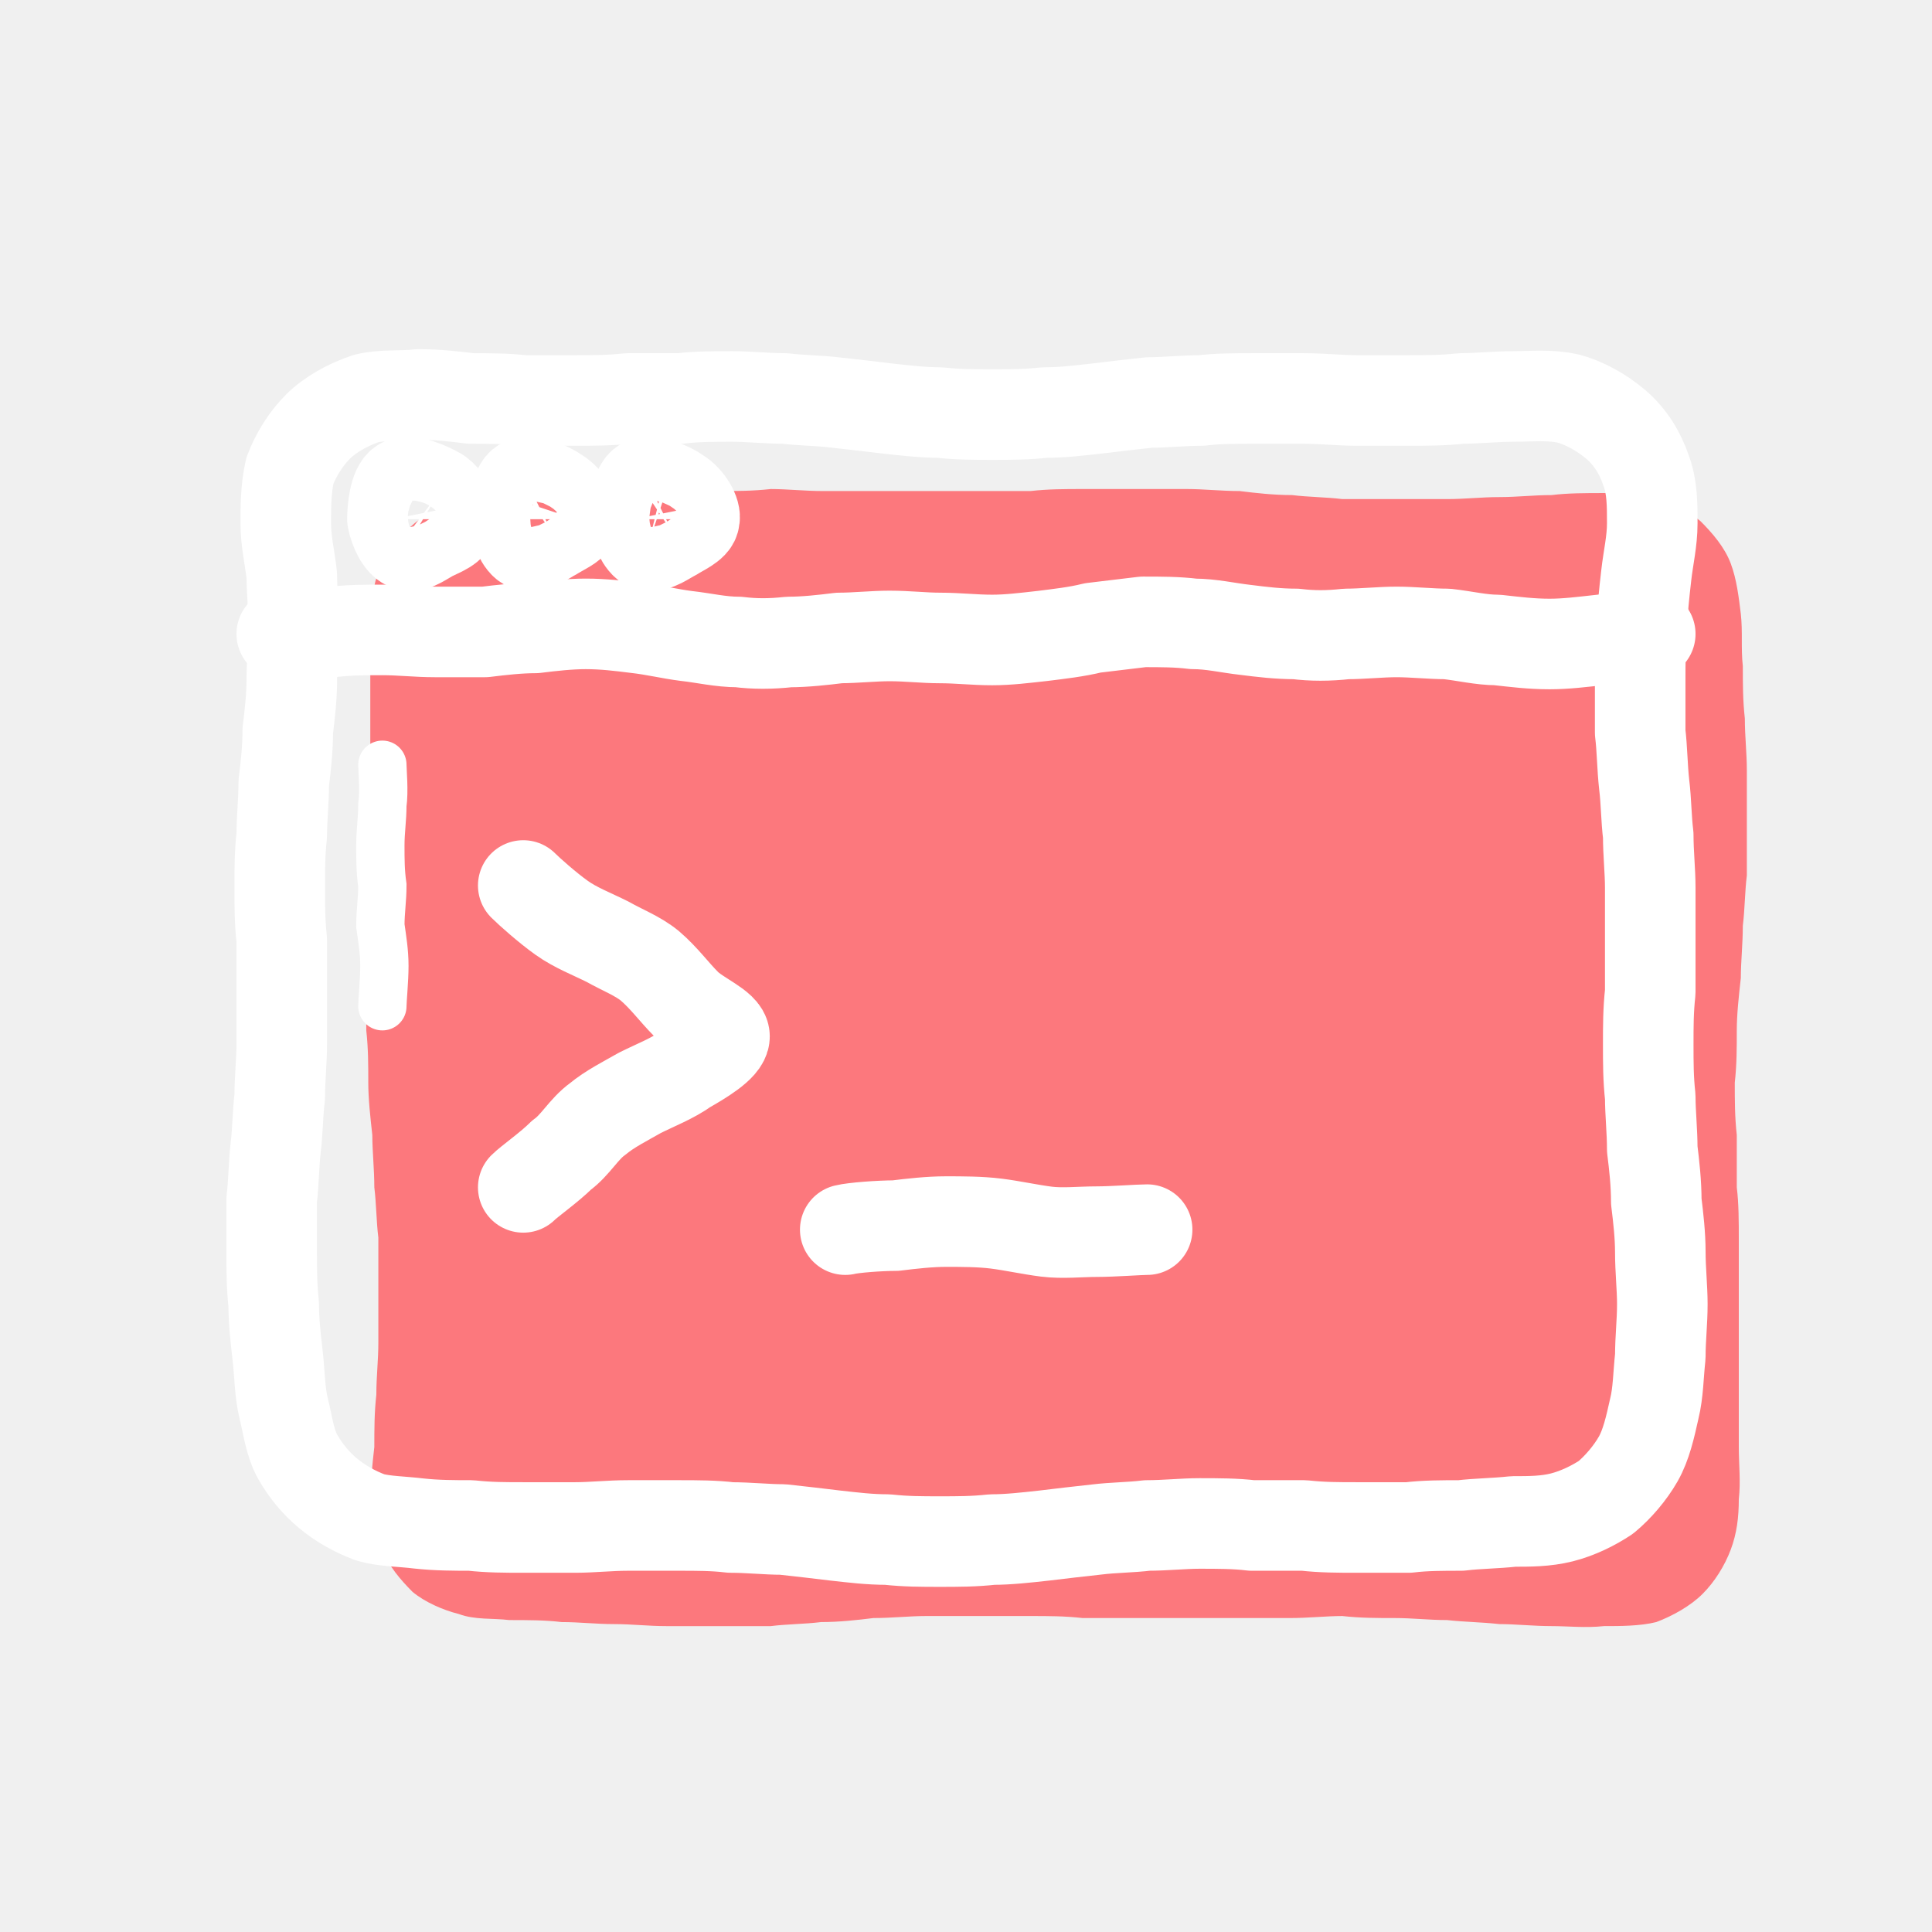
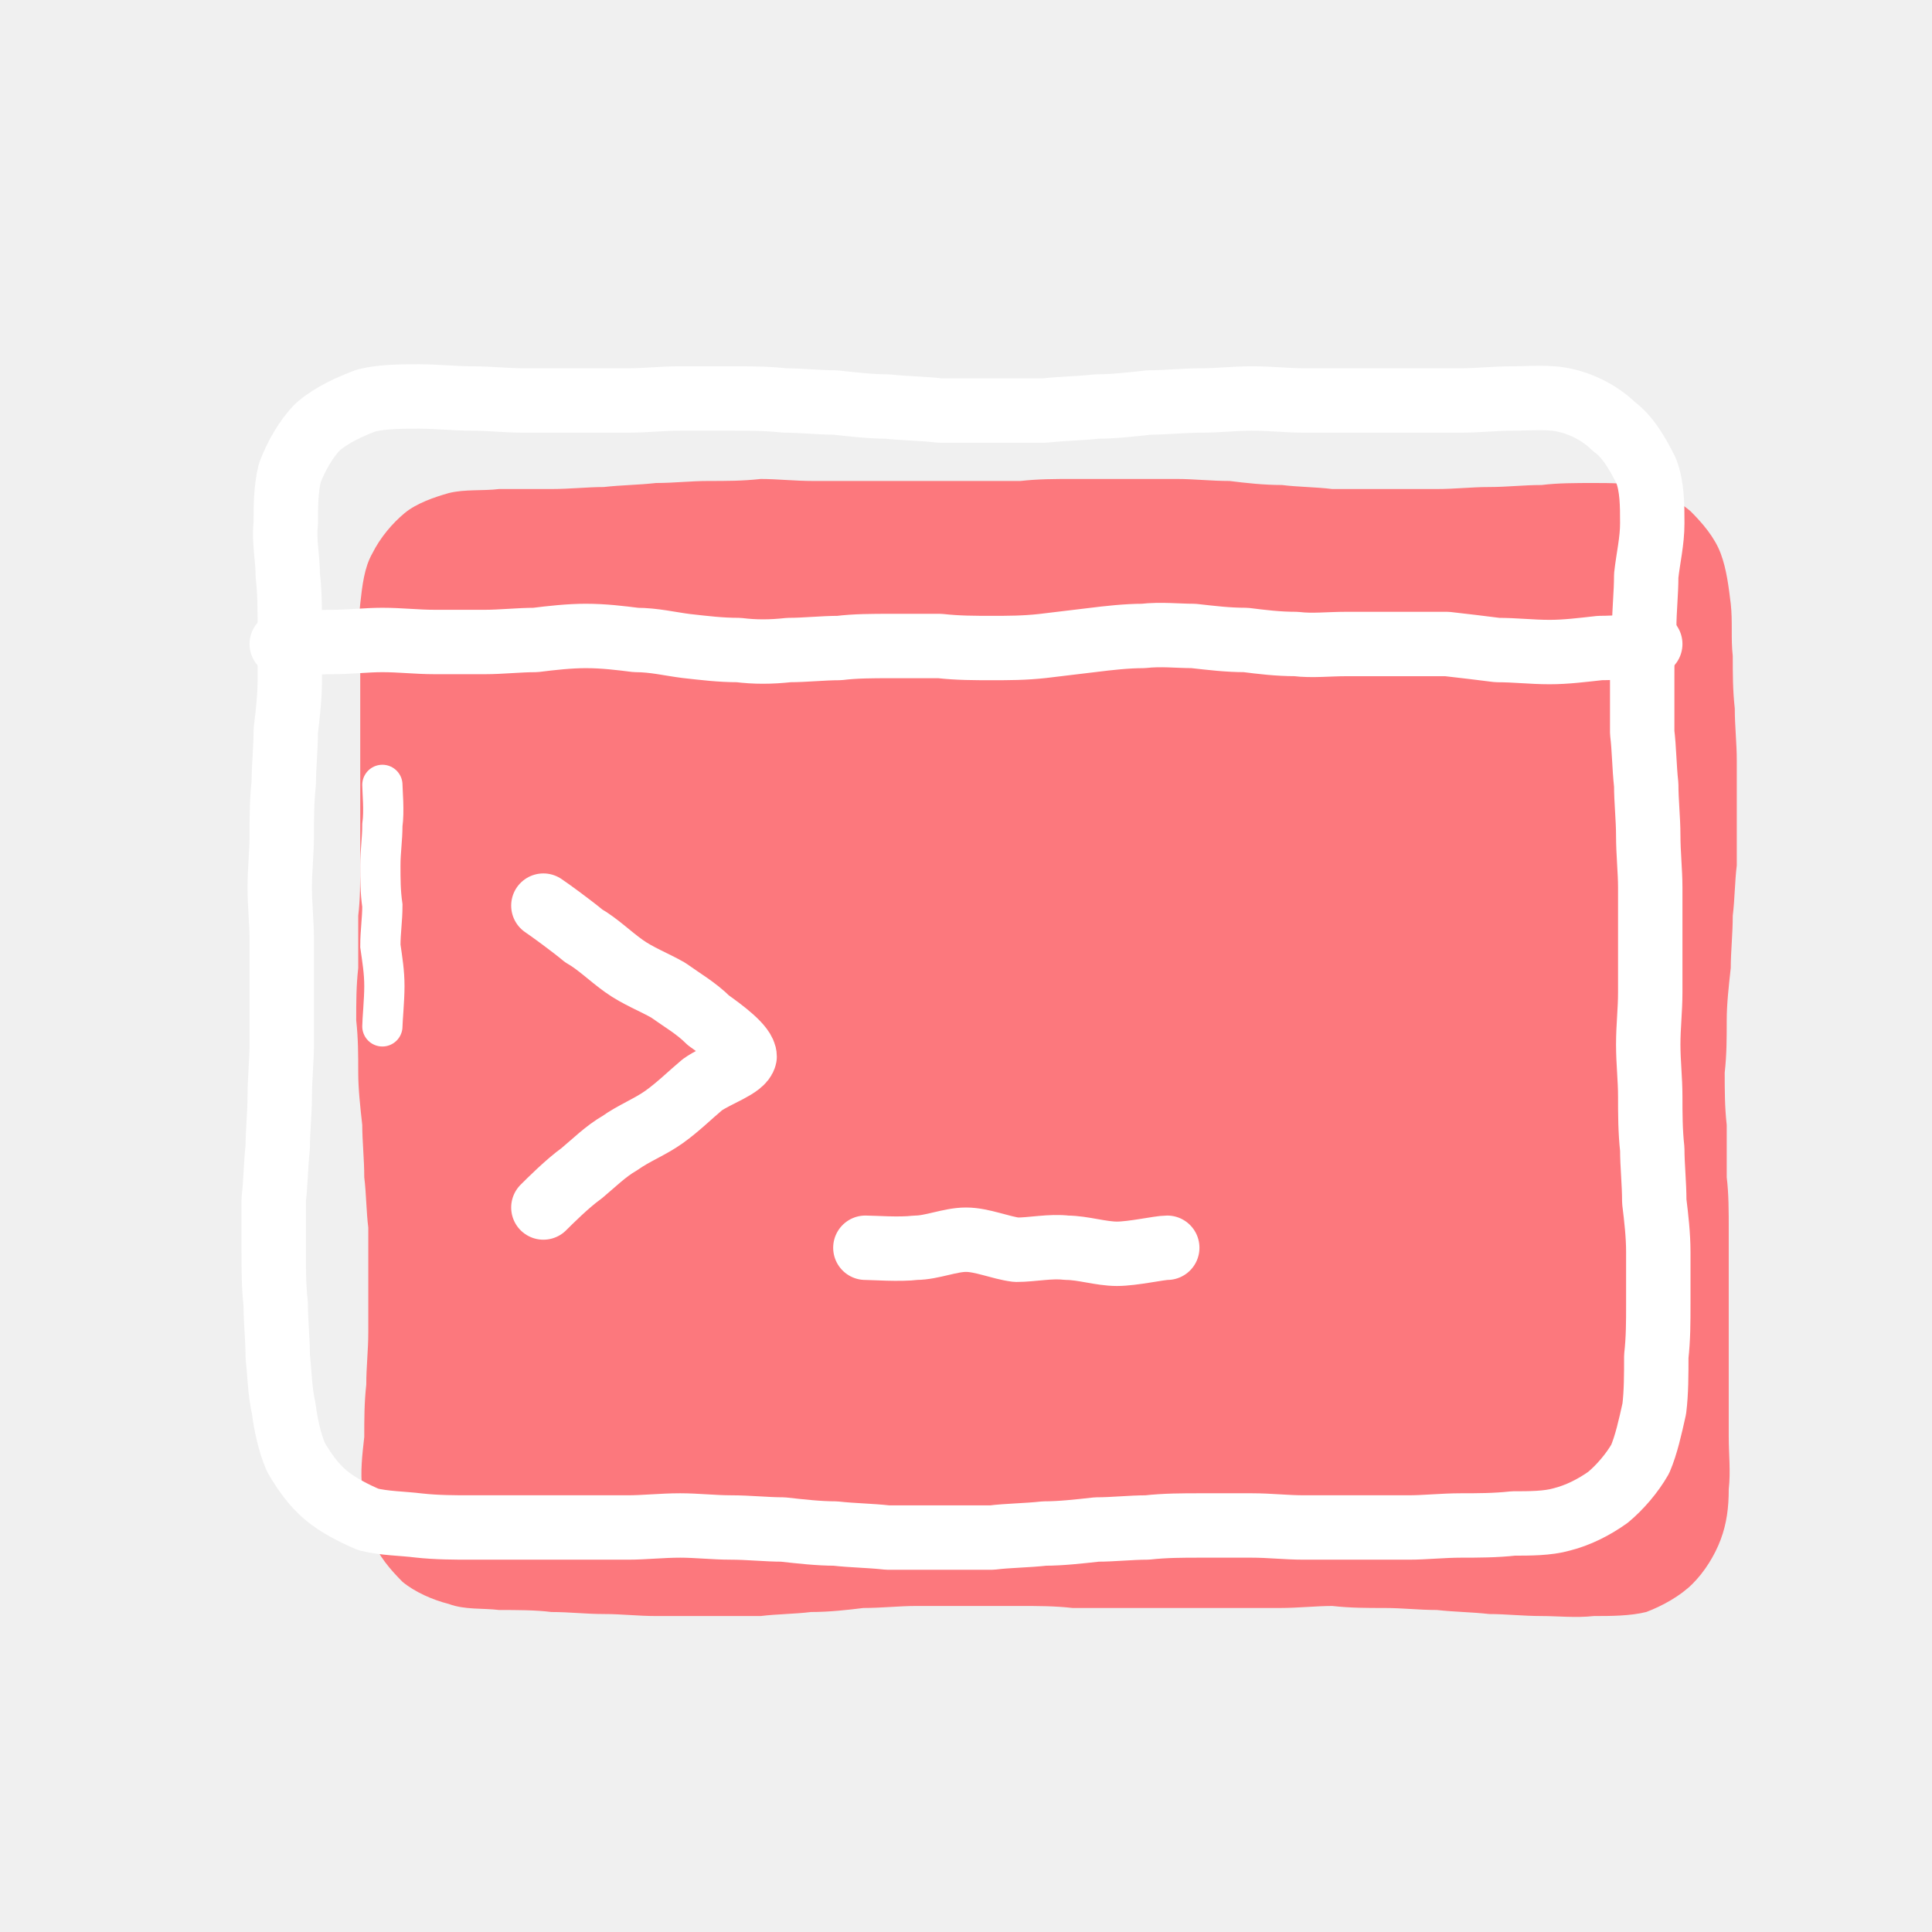
<svg xmlns="http://www.w3.org/2000/svg" viewBox="0 0 96 96" width="96" height="96">
-   <g transform="translate(4.5 4.5)" fill="#FC787D">
+   <g transform="translate(4 4)" fill="#FC787D">
    <path d="M13.9 26C14 25.1 14.1 24.2 14.5 23.5C14.9 22.7 15.5 22 16.1 21.5C16.7 21 17.6 20.7 18.3 20.5C19.1 20.3 20 20.4 20.8 20.3C21.7 20.3 22.6 20.3 23.4 20.3C24.3 20.3 25.2 20.2 26 20.2C26.9 20.1 27.7 20.1 28.6 20C29.5 20 30.3 19.9 31.2 19.9C32.1 19.9 32.9 19.9 33.8 19.8C34.6 19.8 35.5 19.9 36.4 19.9C37.2 19.9 38.1 19.9 39 19.9C39.8 19.9 40.7 19.9 41.5 19.9C42.4 19.9 43.3 19.9 44.1 19.9C45 19.9 45.9 19.9 46.7 19.9C47.6 19.8 48.4 19.8 49.3 19.8C50.2 19.8 51 19.8 51.9 19.8C52.8 19.8 53.6 19.8 54.5 19.8C55.3 19.8 56.2 19.9 57.1 19.9C57.9 20 58.8 20.1 59.7 20.1C60.5 20.2 61.4 20.2 62.2 20.3C63.1 20.3 64 20.3 64.8 20.3C65.7 20.3 66.6 20.3 67.4 20.3C68.3 20.3 69.1 20.2 70 20.2C70.9 20.2 71.7 20.1 72.6 20.1C73.4 20 74.3 20 75.2 20C76 20 76.9 20 77.8 20.2C78.6 20.4 79.4 20.9 80 21.4C80.6 22 81.2 22.7 81.5 23.5C81.8 24.3 81.9 25.2 82 26C82.1 26.9 82 27.7 82.1 28.6C82.1 29.5 82.1 30.3 82.2 31.2C82.2 32.1 82.3 32.9 82.3 33.8C82.3 34.6 82.3 35.5 82.3 36.4C82.3 37.2 82.3 38.1 82.3 39C82.2 39.8 82.2 40.7 82.1 41.5C82.1 42.4 82 43.3 82 44.1C81.9 45 81.8 45.9 81.8 46.7C81.8 47.6 81.8 48.4 81.7 49.3C81.7 50.2 81.7 51 81.8 51.9C81.8 52.8 81.8 53.6 81.8 54.5C81.9 55.3 81.9 56.2 81.9 57.1C81.9 57.9 81.9 58.8 81.9 59.7C81.9 60.5 81.9 61.4 81.9 62.2C81.9 63.1 81.9 64 81.9 64.8C81.9 65.7 81.9 66.6 81.9 67.4C81.9 68.3 82 69.1 81.9 70C81.9 70.9 81.8 71.7 81.5 72.5C81.2 73.3 80.7 74.1 80.1 74.7C79.5 75.3 78.6 75.8 77.8 76.1C77 76.3 76 76.3 75.2 76.3C74.3 76.4 73.4 76.3 72.6 76.3C71.7 76.3 70.8 76.2 70 76.2C69.1 76.1 68.3 76.1 67.4 76C66.5 76 65.7 75.9 64.8 75.9C63.9 75.9 63.1 75.9 62.2 75.8C61.4 75.8 60.5 75.9 59.6 75.9C58.8 75.9 57.9 75.9 57 75.9C56.2 75.9 55.3 75.9 54.5 75.9C53.6 75.9 52.7 75.9 51.9 75.9C51 75.9 50.1 75.9 49.3 75.9C48.4 75.8 47.6 75.8 46.7 75.8C45.8 75.8 45 75.8 44.1 75.8C43.2 75.8 42.4 75.8 41.5 75.8C40.7 75.8 39.8 75.9 38.9 75.9C38.1 76 37.2 76.1 36.3 76.1C35.5 76.2 34.6 76.2 33.8 76.3C32.9 76.3 32 76.3 31.2 76.3C30.3 76.3 29.4 76.3 28.6 76.3C27.7 76.3 26.9 76.2 26 76.2C25.1 76.2 24.3 76.1 23.4 76.1C22.6 76 21.7 76 20.8 76C20 75.9 19.1 76 18.3 75.7C17.5 75.5 16.6 75.1 16 74.6C15.4 74 14.8 73.3 14.5 72.5C14.1 71.7 14.1 70.8 14 70C13.9 69.1 14 68.3 14.1 67.4C14.1 66.5 14.1 65.7 14.2 64.8C14.2 63.9 14.3 63.1 14.3 62.2C14.3 61.4 14.3 60.5 14.3 59.6C14.3 58.8 14.3 57.9 14.3 57C14.2 56.2 14.2 55.3 14.1 54.5C14.1 53.6 14 52.7 14 51.9C13.9 51 13.8 50.1 13.8 49.3C13.8 48.4 13.8 47.6 13.7 46.7C13.7 45.8 13.7 45 13.8 44.1C13.8 43.2 13.8 42.4 13.8 41.5C13.9 40.7 13.9 39.8 13.9 38.9C13.9 38.1 13.9 37.2 13.9 36.3C13.9 35.5 13.9 34.6 13.9 33.8C13.9 32.9 13.9 32 13.9 31.2C13.9 30.3 13.9 29.5 13.9 28.6C13.9 27.7 13.8 26.8 13.9 26Z" />
  </g>
-   <g fill="none" stroke="#FFFFFF" stroke-width="2.4" stroke-linecap="round">
-     <path d="M19 38C19 38.3 19.1 39.3 19 40C19 40.7 18.9 41.3 18.9 42C18.9 42.7 18.9 43.3 19 44C19 44.7 18.9 45.3 18.9 46C19 46.7 19.1 47.3 19.1 48C19.1 48.7 19 49.7 19 50" />
+   <g fill="none" stroke="#FFFFFF" stroke-width="2" stroke-linecap="round">
+     <path d="M19 39C19 39.3 19.1 40.3 19 41C19 41.7 18.9 42.3 18.9 43C18.9 43.7 18.9 44.3 19 45C19 45.7 18.9 46.3 18.9 47C19 47.7 19.1 48.3 19.1 49C19.1 49.7 19 50.7 19 51" />
  </g>
-   <g fill="none" stroke="#FFFFFF" stroke-width="4.5" stroke-linecap="round" stroke-linejoin="round">
-     <path d="M14.2 26C14.2 25.2 14.2 24.3 14.4 23.4C14.7 22.6 15.2 21.8 15.8 21.2C16.4 20.6 17.3 20.1 18.2 19.8C19 19.6 20 19.7 20.8 19.6C21.7 19.6 22.6 19.7 23.4 19.8C24.3 19.8 25.2 19.8 26 19.9C26.9 19.9 27.7 19.9 28.6 19.9C29.5 19.9 30.3 19.9 31.2 19.8C32.1 19.8 32.9 19.8 33.8 19.8C34.6 19.7 35.5 19.7 36.4 19.7C37.2 19.7 38.1 19.8 39 19.8C39.8 19.9 40.7 19.9 41.5 20C42.4 20.1 43.3 20.2 44.1 20.3C45 20.4 45.9 20.5 46.7 20.5C47.6 20.6 48.4 20.6 49.3 20.6C50.2 20.6 51 20.6 51.9 20.5C52.8 20.5 53.6 20.4 54.5 20.3C55.3 20.2 56.2 20.1 57.1 20C57.9 20 58.8 19.9 59.7 19.9C60.5 19.8 61.4 19.8 62.2 19.8C63.1 19.8 64 19.8 64.8 19.8C65.7 19.8 66.6 19.9 67.4 19.9C68.3 19.9 69.1 19.9 70 19.9C70.9 19.9 71.7 19.9 72.6 19.8C73.4 19.8 74.3 19.7 75.2 19.7C76.1 19.7 77 19.6 77.9 19.8C78.7 20 79.6 20.5 80.3 21.1C81 21.7 81.5 22.5 81.8 23.4C82.1 24.2 82.1 25.1 82.1 26C82.1 26.9 81.9 27.7 81.8 28.6C81.7 29.5 81.6 30.3 81.6 31.2C81.5 32.1 81.5 32.9 81.5 33.8C81.5 34.6 81.5 35.5 81.5 36.4C81.6 37.2 81.6 38.1 81.7 39C81.8 39.8 81.8 40.7 81.9 41.5C81.9 42.4 82 43.3 82 44.1C82 45 82 45.9 82 46.7C82 47.6 82 48.4 82 49.3C81.9 50.2 81.9 51 81.9 51.9C81.9 52.8 81.9 53.6 82 54.5C82 55.3 82.1 56.2 82.1 57.1C82.2 57.9 82.3 58.8 82.3 59.7C82.4 60.5 82.5 61.4 82.5 62.2C82.5 63.1 82.6 64 82.6 64.8C82.6 65.7 82.5 66.5 82.5 67.4C82.4 68.3 82.4 69.2 82.2 70C82 70.9 81.8 71.8 81.4 72.5C81 73.2 80.4 73.9 79.8 74.4C79.2 74.8 78.4 75.2 77.6 75.4C76.8 75.6 76 75.6 75.2 75.6C74.3 75.7 73.4 75.7 72.6 75.8C71.7 75.8 70.8 75.8 70 75.9C69.1 75.9 68.3 75.9 67.4 75.9C66.5 75.9 65.7 75.9 64.8 75.8C63.9 75.8 63.1 75.8 62.2 75.8C61.4 75.7 60.5 75.7 59.6 75.7C58.8 75.7 57.9 75.8 57 75.8C56.2 75.9 55.3 75.9 54.5 76C53.6 76.1 52.7 76.2 51.9 76.3C51 76.4 50.1 76.5 49.3 76.5C48.4 76.6 47.6 76.6 46.7 76.6C45.8 76.6 45 76.6 44.1 76.5C43.2 76.5 42.4 76.4 41.5 76.3C40.7 76.2 39.8 76.1 38.9 76C38.1 76 37.2 75.9 36.3 75.9C35.5 75.8 34.6 75.8 33.8 75.8C32.9 75.8 32 75.8 31.2 75.8C30.3 75.8 29.4 75.9 28.6 75.9C27.7 75.9 26.9 75.9 26 75.9C25.1 75.9 24.3 75.9 23.4 75.8C22.6 75.8 21.7 75.8 20.8 75.7C20 75.6 19.1 75.6 18.4 75.4C17.6 75.1 16.9 74.7 16.3 74.2C15.7 73.7 15.2 73.1 14.8 72.4C14.4 71.7 14.3 70.8 14.1 70C13.9 69.2 13.9 68.3 13.8 67.4C13.7 66.5 13.6 65.7 13.6 64.8C13.5 63.9 13.5 63.1 13.5 62.2C13.5 61.4 13.5 60.5 13.5 59.6C13.6 58.8 13.6 57.9 13.7 57C13.8 56.2 13.8 55.3 13.9 54.5C13.9 53.6 14 52.7 14 51.9C14 51 14 50.1 14 49.3C14 48.4 14 47.6 14 46.7C13.9 45.8 13.9 45 13.9 44.1C13.9 43.2 13.9 42.4 14 41.5C14 40.7 14.1 39.8 14.1 38.9C14.2 38.1 14.3 37.2 14.3 36.3C14.4 35.5 14.5 34.6 14.5 33.8C14.5 32.9 14.6 32 14.6 31.2C14.6 30.3 14.5 29.4 14.5 28.6C14.4 27.7 14.2 26.9 14.2 26Z" />
-     <path d="M14 31.5C14.4 31.5 15.7 31.4 16.5 31.4C17.4 31.3 18.2 31.3 19 31.3C19.9 31.3 20.7 31.4 21.6 31.4C22.4 31.4 23.2 31.4 24.1 31.4C24.9 31.3 25.8 31.2 26.6 31.2C27.4 31.1 28.3 31 29.1 31C30 31 30.8 31.1 31.6 31.2C32.5 31.3 33.3 31.5 34.1 31.6C35 31.7 35.8 31.9 36.7 31.9C37.5 32 38.3 32 39.2 31.9C40 31.9 40.9 31.8 41.7 31.7C42.5 31.7 43.4 31.6 44.2 31.6C45.1 31.6 45.9 31.7 46.7 31.7C47.6 31.7 48.4 31.8 49.3 31.8C50.1 31.8 50.9 31.7 51.8 31.6C52.6 31.5 53.5 31.4 54.3 31.2C55.1 31.1 56 31 56.8 30.9C57.7 30.9 58.5 30.9 59.3 31C60.2 31 61 31.2 61.9 31.3C62.7 31.4 63.5 31.5 64.4 31.5C65.2 31.6 66 31.6 66.9 31.5C67.7 31.5 68.6 31.4 69.4 31.4C70.2 31.4 71.1 31.5 71.9 31.5C72.8 31.6 73.6 31.8 74.4 31.8C75.3 31.9 76.1 32 77 32C77.8 32 78.6 31.9 79.5 31.8C80.3 31.7 81.6 31.6 82 31.5" />
-     <path d="M19.5 25.8C19.6 26.3 19.9 27 20.3 27.1C20.6 27.2 21.1 26.8 21.5 26.6C21.9 26.4 22.5 26.2 22.5 25.8C22.6 25.4 22.2 24.8 21.8 24.5C21.3 24.2 20.3 23.8 20 24C19.6 24.2 19.5 25.3 19.5 25.8Z" />
-     <path d="M25.6 25.8C25.6 26.3 25.9 27 26.2 27.1C26.5 27.3 27.1 26.8 27.5 26.6C27.8 26.4 28.5 26.1 28.6 25.8C28.6 25.5 28.2 24.8 27.7 24.5C27.3 24.2 26.3 23.8 26 24C25.6 24.2 25.5 25.3 25.6 25.8Z" />
-     <path d="M31.5 25.8C31.6 26.3 31.9 27 32.2 27.1C32.6 27.2 33.1 26.8 33.5 26.6C33.8 26.4 34.5 26.1 34.5 25.8C34.6 25.5 34.2 24.8 33.7 24.5C33.3 24.2 32.3 23.8 32 24C31.6 24.2 31.5 25.3 31.5 25.8Z" />
-     <path d="M26 44C26.3 44.3 27.2 45.1 27.9 45.6C28.6 46.1 29.4 46.4 30.2 46.8C30.9 47.2 31.7 47.5 32.3 48C33 48.6 33.5 49.3 34.1 49.9C34.7 50.5 36 51 36 51.5C36 52 34.8 52.7 34.1 53.1C33.4 53.6 32.6 53.9 31.8 54.3C31.1 54.7 30.3 55.1 29.7 55.6C29 56.1 28.6 56.9 27.9 57.4C27.3 58 26.3 58.7 26 59" />
-     <path d="M42 61.1C42.4 61 43.7 60.9 44.5 60.9C45.3 60.8 46.2 60.7 47 60.7C47.8 60.7 48.7 60.7 49.5 60.8C50.3 60.9 51.2 61.1 52 61.2C52.8 61.3 53.7 61.2 54.5 61.2C55.3 61.2 56.6 61.1 57 61.1" />
+   <g fill="none" stroke="#FFFFFF" stroke-width="3.2" stroke-linecap="round" stroke-linejoin="round">
+     <path d="M14.2 26C14.2 25.2 14.2 24.3 14.4 23.5C14.7 22.7 15.2 21.8 15.8 21.2C16.5 20.6 17.4 20.2 18.2 19.9C19 19.7 20 19.7 20.8 19.7C21.7 19.7 22.6 19.8 23.4 19.8C24.3 19.8 25.2 19.9 26 19.9C26.9 19.9 27.7 19.9 28.6 19.9C29.5 19.9 30.3 19.9 31.2 19.9C32.1 19.9 32.9 19.8 33.8 19.8C34.6 19.8 35.5 19.8 36.4 19.8C37.2 19.8 38.1 19.8 39 19.9C39.8 19.9 40.7 20 41.5 20C42.4 20.1 43.3 20.2 44.1 20.2C45 20.3 45.9 20.3 46.7 20.4C47.6 20.4 48.4 20.4 49.3 20.4C50.2 20.4 51 20.4 51.9 20.4C52.8 20.3 53.6 20.3 54.5 20.2C55.3 20.2 56.2 20.1 57.1 20C57.9 20 58.8 19.9 59.7 19.9C60.5 19.9 61.4 19.8 62.2 19.8C63.1 19.8 64 19.9 64.8 19.9C65.7 19.9 66.6 19.9 67.4 19.9C68.3 19.9 69.1 19.9 70 19.9C70.9 19.9 71.7 19.9 72.6 19.9C73.4 19.9 74.3 19.8 75.2 19.8C76 19.8 77 19.7 77.8 19.9C78.7 20.1 79.6 20.6 80.2 21.2C80.9 21.7 81.4 22.6 81.8 23.4C82.1 24.2 82.1 25.1 82.1 26C82.1 26.9 81.9 27.7 81.8 28.6C81.8 29.5 81.7 30.3 81.7 31.2C81.6 32.1 81.6 32.9 81.6 33.8C81.6 34.6 81.6 35.5 81.6 36.4C81.7 37.2 81.7 38.1 81.8 39C81.8 39.8 81.9 40.7 81.9 41.5C81.9 42.4 82 43.3 82 44.1C82 45 82 45.9 82 46.7C82 47.6 82 48.4 82 49.3C82 50.2 81.9 51 81.9 51.9C81.9 52.8 82 53.6 82 54.5C82 55.3 82 56.2 82.1 57.1C82.1 57.9 82.2 58.8 82.2 59.7C82.3 60.5 82.4 61.4 82.4 62.2C82.4 63.1 82.4 64 82.4 64.8C82.4 65.7 82.4 66.5 82.3 67.4C82.3 68.3 82.3 69.2 82.2 70C82 70.9 81.8 71.8 81.5 72.5C81.1 73.2 80.5 73.9 79.9 74.4C79.2 74.9 78.4 75.3 77.6 75.5C76.9 75.7 76 75.7 75.2 75.7C74.3 75.8 73.4 75.8 72.6 75.8C71.7 75.8 70.8 75.9 70 75.9C69.1 75.9 68.3 75.9 67.4 75.9C66.5 75.9 65.7 75.9 64.8 75.9C63.9 75.9 63.1 75.8 62.2 75.8C61.4 75.8 60.5 75.8 59.6 75.8C58.8 75.8 57.9 75.8 57 75.9C56.2 75.9 55.3 76 54.5 76C53.6 76.1 52.7 76.2 51.9 76.2C51 76.3 50.1 76.3 49.3 76.4C48.4 76.4 47.6 76.4 46.7 76.4C45.8 76.4 45 76.4 44.1 76.4C43.2 76.3 42.4 76.3 41.5 76.2C40.7 76.2 39.8 76.1 38.9 76C38.1 76 37.2 75.9 36.3 75.9C35.5 75.9 34.6 75.8 33.8 75.8C32.9 75.8 32 75.9 31.2 75.9C30.3 75.9 29.4 75.9 28.6 75.9C27.7 75.9 26.9 75.9 26 75.9C25.1 75.9 24.3 75.9 23.4 75.9C22.6 75.9 21.7 75.9 20.8 75.8C20 75.7 19.1 75.7 18.3 75.5C17.6 75.2 16.8 74.8 16.2 74.3C15.6 73.8 15.1 73.1 14.7 72.4C14.4 71.7 14.2 70.8 14.1 70C13.9 69.1 13.9 68.3 13.8 67.4C13.8 66.5 13.7 65.7 13.7 64.8C13.6 63.9 13.6 63.1 13.6 62.2C13.6 61.4 13.6 60.5 13.6 59.6C13.7 58.8 13.7 57.9 13.8 57C13.8 56.2 13.9 55.3 13.9 54.5C13.9 53.6 14 52.7 14 51.9C14 51 14 50.1 14 49.3C14 48.4 14 47.6 14 46.7C14 45.8 13.9 45 13.9 44.1C13.9 43.2 14 42.4 14 41.5C14 40.7 14 39.8 14.1 38.9C14.1 38.1 14.2 37.2 14.2 36.3C14.3 35.5 14.4 34.6 14.4 33.8C14.4 32.9 14.4 32 14.4 31.2C14.4 30.3 14.4 29.4 14.3 28.6C14.3 27.7 14.1 26.9 14.2 26Z" />
+     <path d="M14 32C14.4 32 15.7 31.9 16.5 31.9C17.4 31.9 18.2 31.8 19 31.8C19.9 31.8 20.7 31.9 21.6 31.9C22.4 31.9 23.2 31.9 24.1 31.9C24.9 31.9 25.8 31.8 26.6 31.8C27.4 31.7 28.3 31.6 29.1 31.6C30 31.6 30.8 31.7 31.6 31.8C32.5 31.8 33.3 32 34.1 32.1C35 32.2 35.8 32.3 36.7 32.3C37.5 32.4 38.3 32.4 39.2 32.3C40 32.3 40.9 32.2 41.7 32.2C42.5 32.1 43.4 32.1 44.2 32.1C45.1 32.1 45.9 32.1 46.7 32.1C47.6 32.2 48.4 32.2 49.3 32.2C50.1 32.2 50.9 32.2 51.8 32.1C52.6 32 53.5 31.9 54.3 31.8C55.1 31.7 56 31.6 56.8 31.6C57.7 31.5 58.5 31.6 59.3 31.6C60.2 31.7 61 31.8 61.9 31.8C62.7 31.9 63.5 32 64.4 32C65.2 32.1 66 32 66.9 32C67.7 32 68.6 32 69.4 32C70.2 32 71.1 32 71.9 32C72.8 32.1 73.6 32.2 74.4 32.3C75.3 32.3 76.1 32.4 77 32.4C77.8 32.4 78.6 32.3 79.5 32.2C80.3 32.2 81.6 32.1 82 32" />
+     <path d="M27 45C27.3 45.2 28.4 46 29 46.5C29.7 46.9 30.3 47.5 31 48C31.7 48.5 32.5 48.8 33.2 49.2C33.9 49.7 34.6 50.1 35.2 50.7C35.9 51.2 37 52 37 52.5C36.9 53 35.6 53.4 34.9 53.9C34.3 54.4 33.7 55 33 55.5C32.3 56 31.5 56.3 30.8 56.8C30.1 57.2 29.5 57.8 28.9 58.3C28.2 58.8 27.3 59.7 27 60" />
+     <path d="M43 62C43.4 62 44.7 62.1 45.5 62C46.3 62 47.2 61.6 48 61.6C48.8 61.6 49.7 62 50.5 62.1C51.3 62.1 52.2 61.9 53 62C53.8 62 54.7 62.3 55.5 62.3C56.3 62.3 57.6 62 58 62" />
  </g>
</svg>
